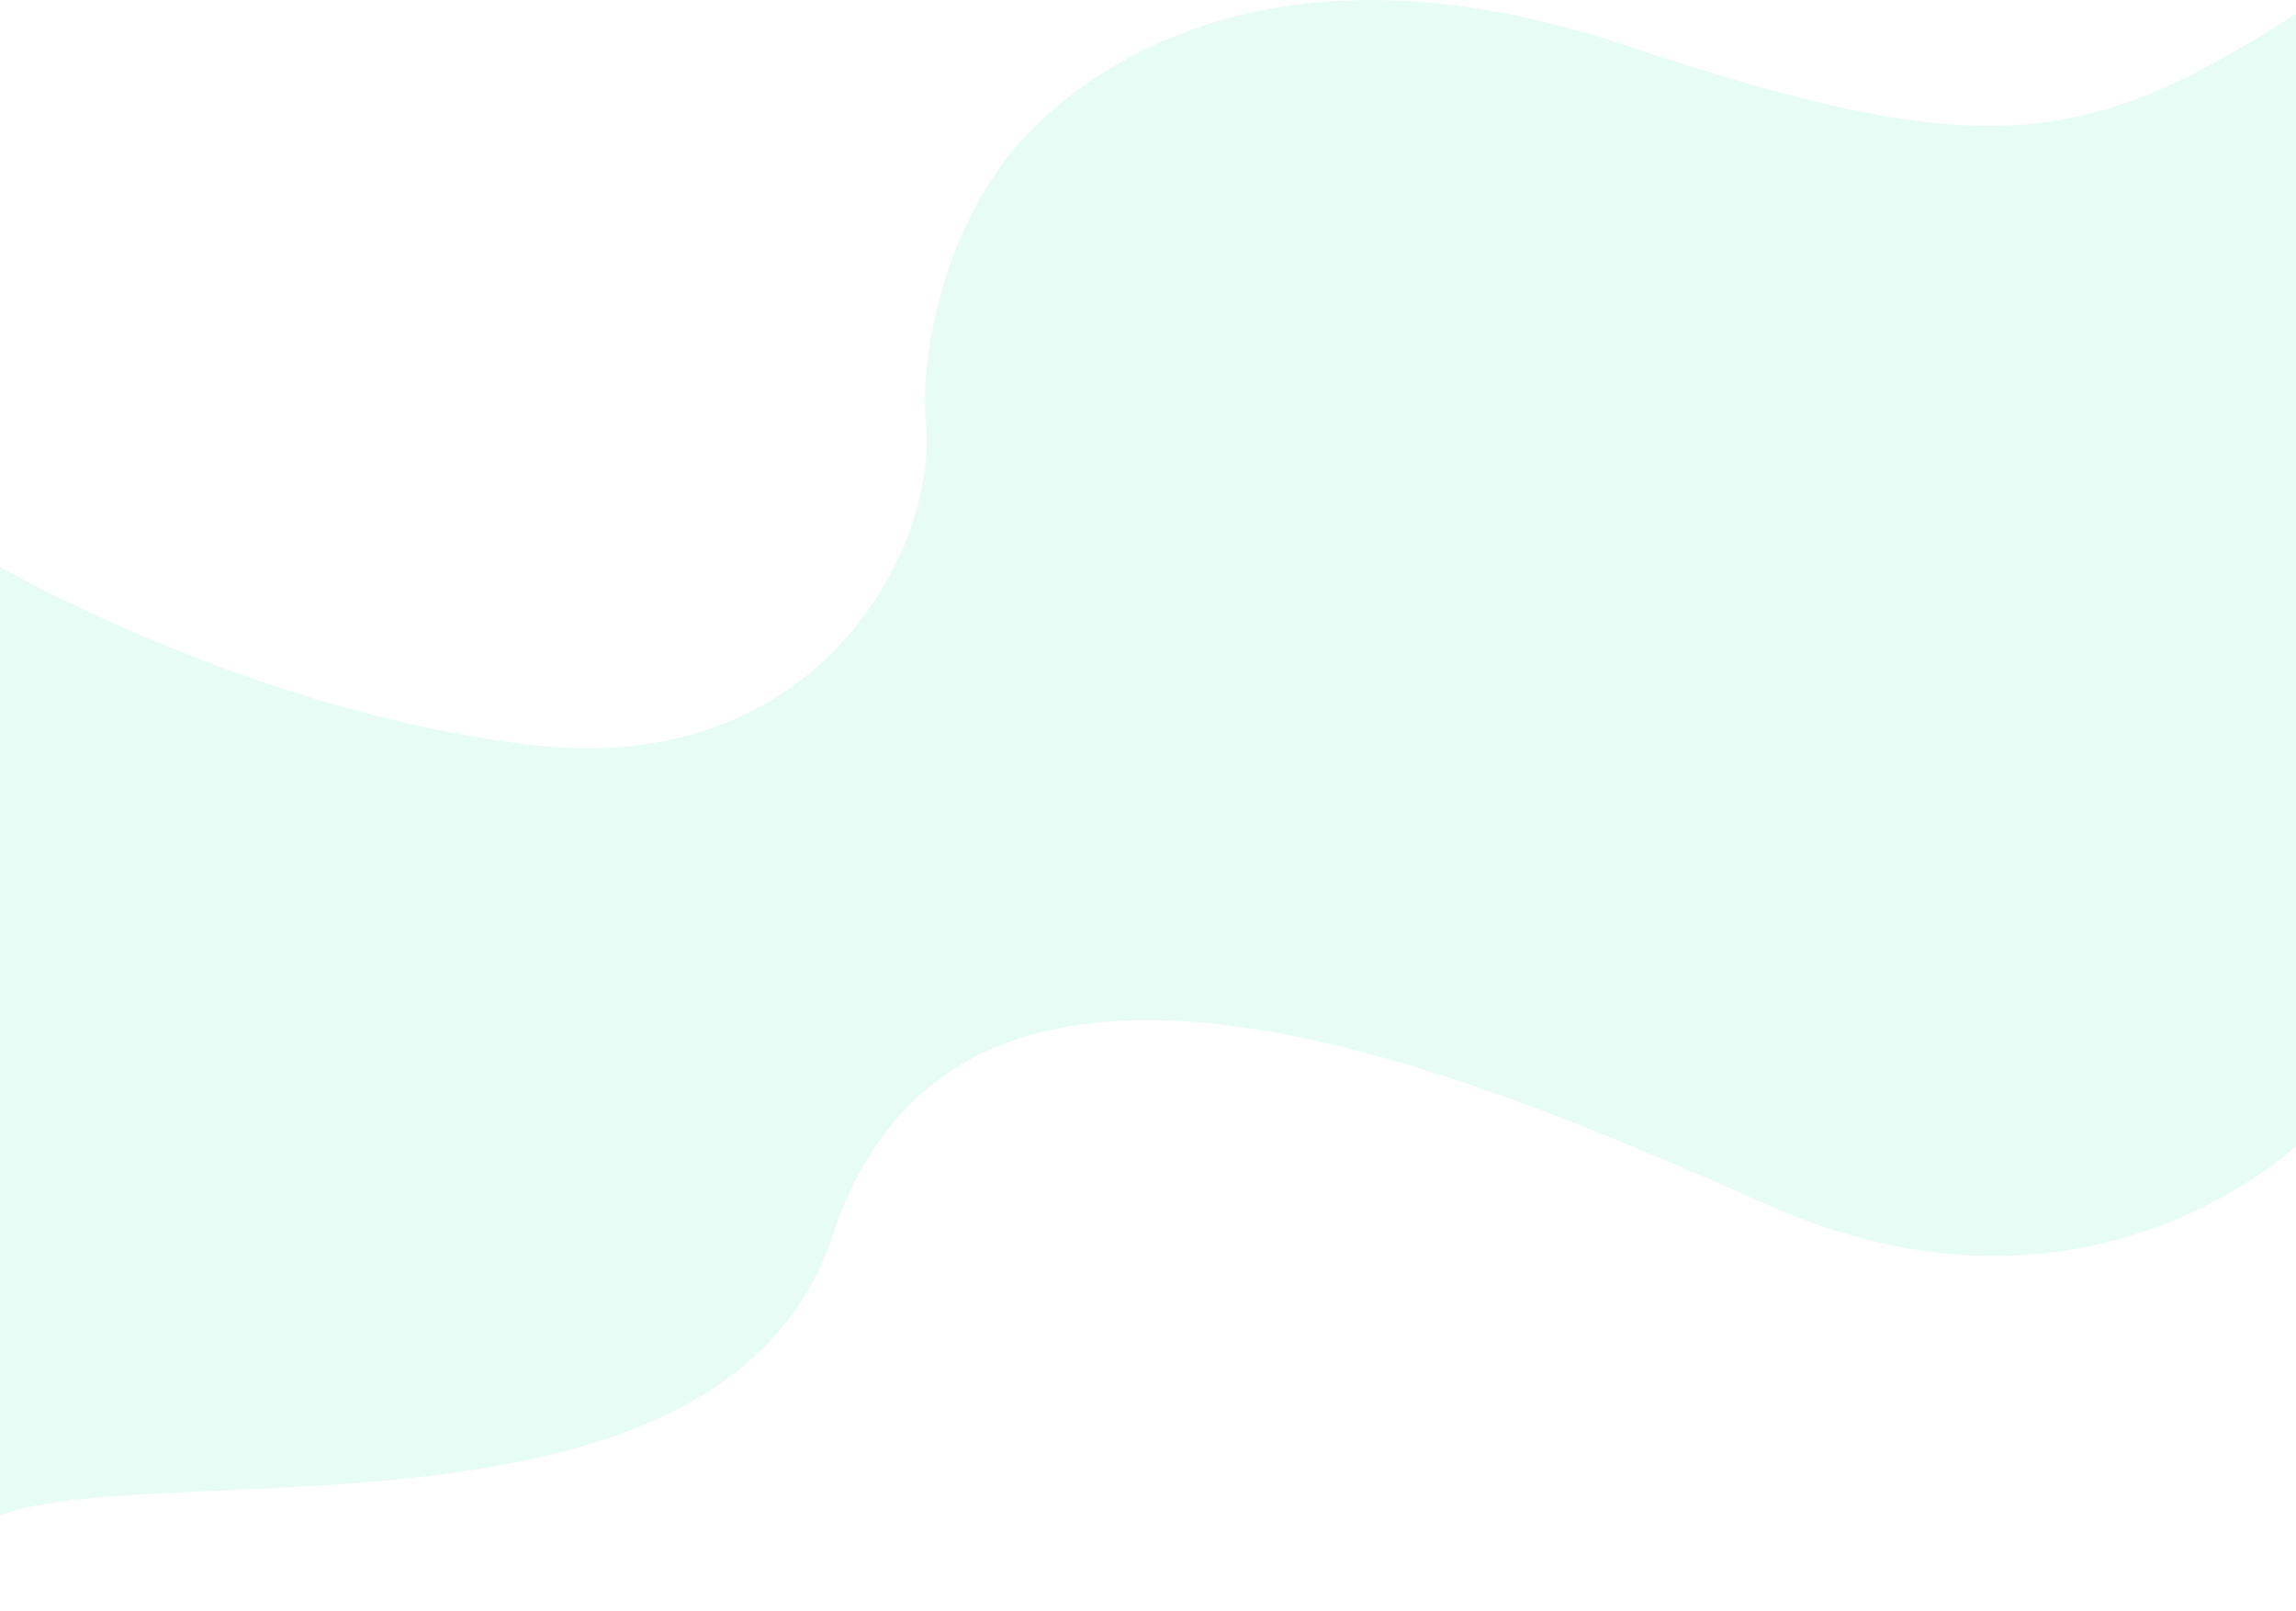
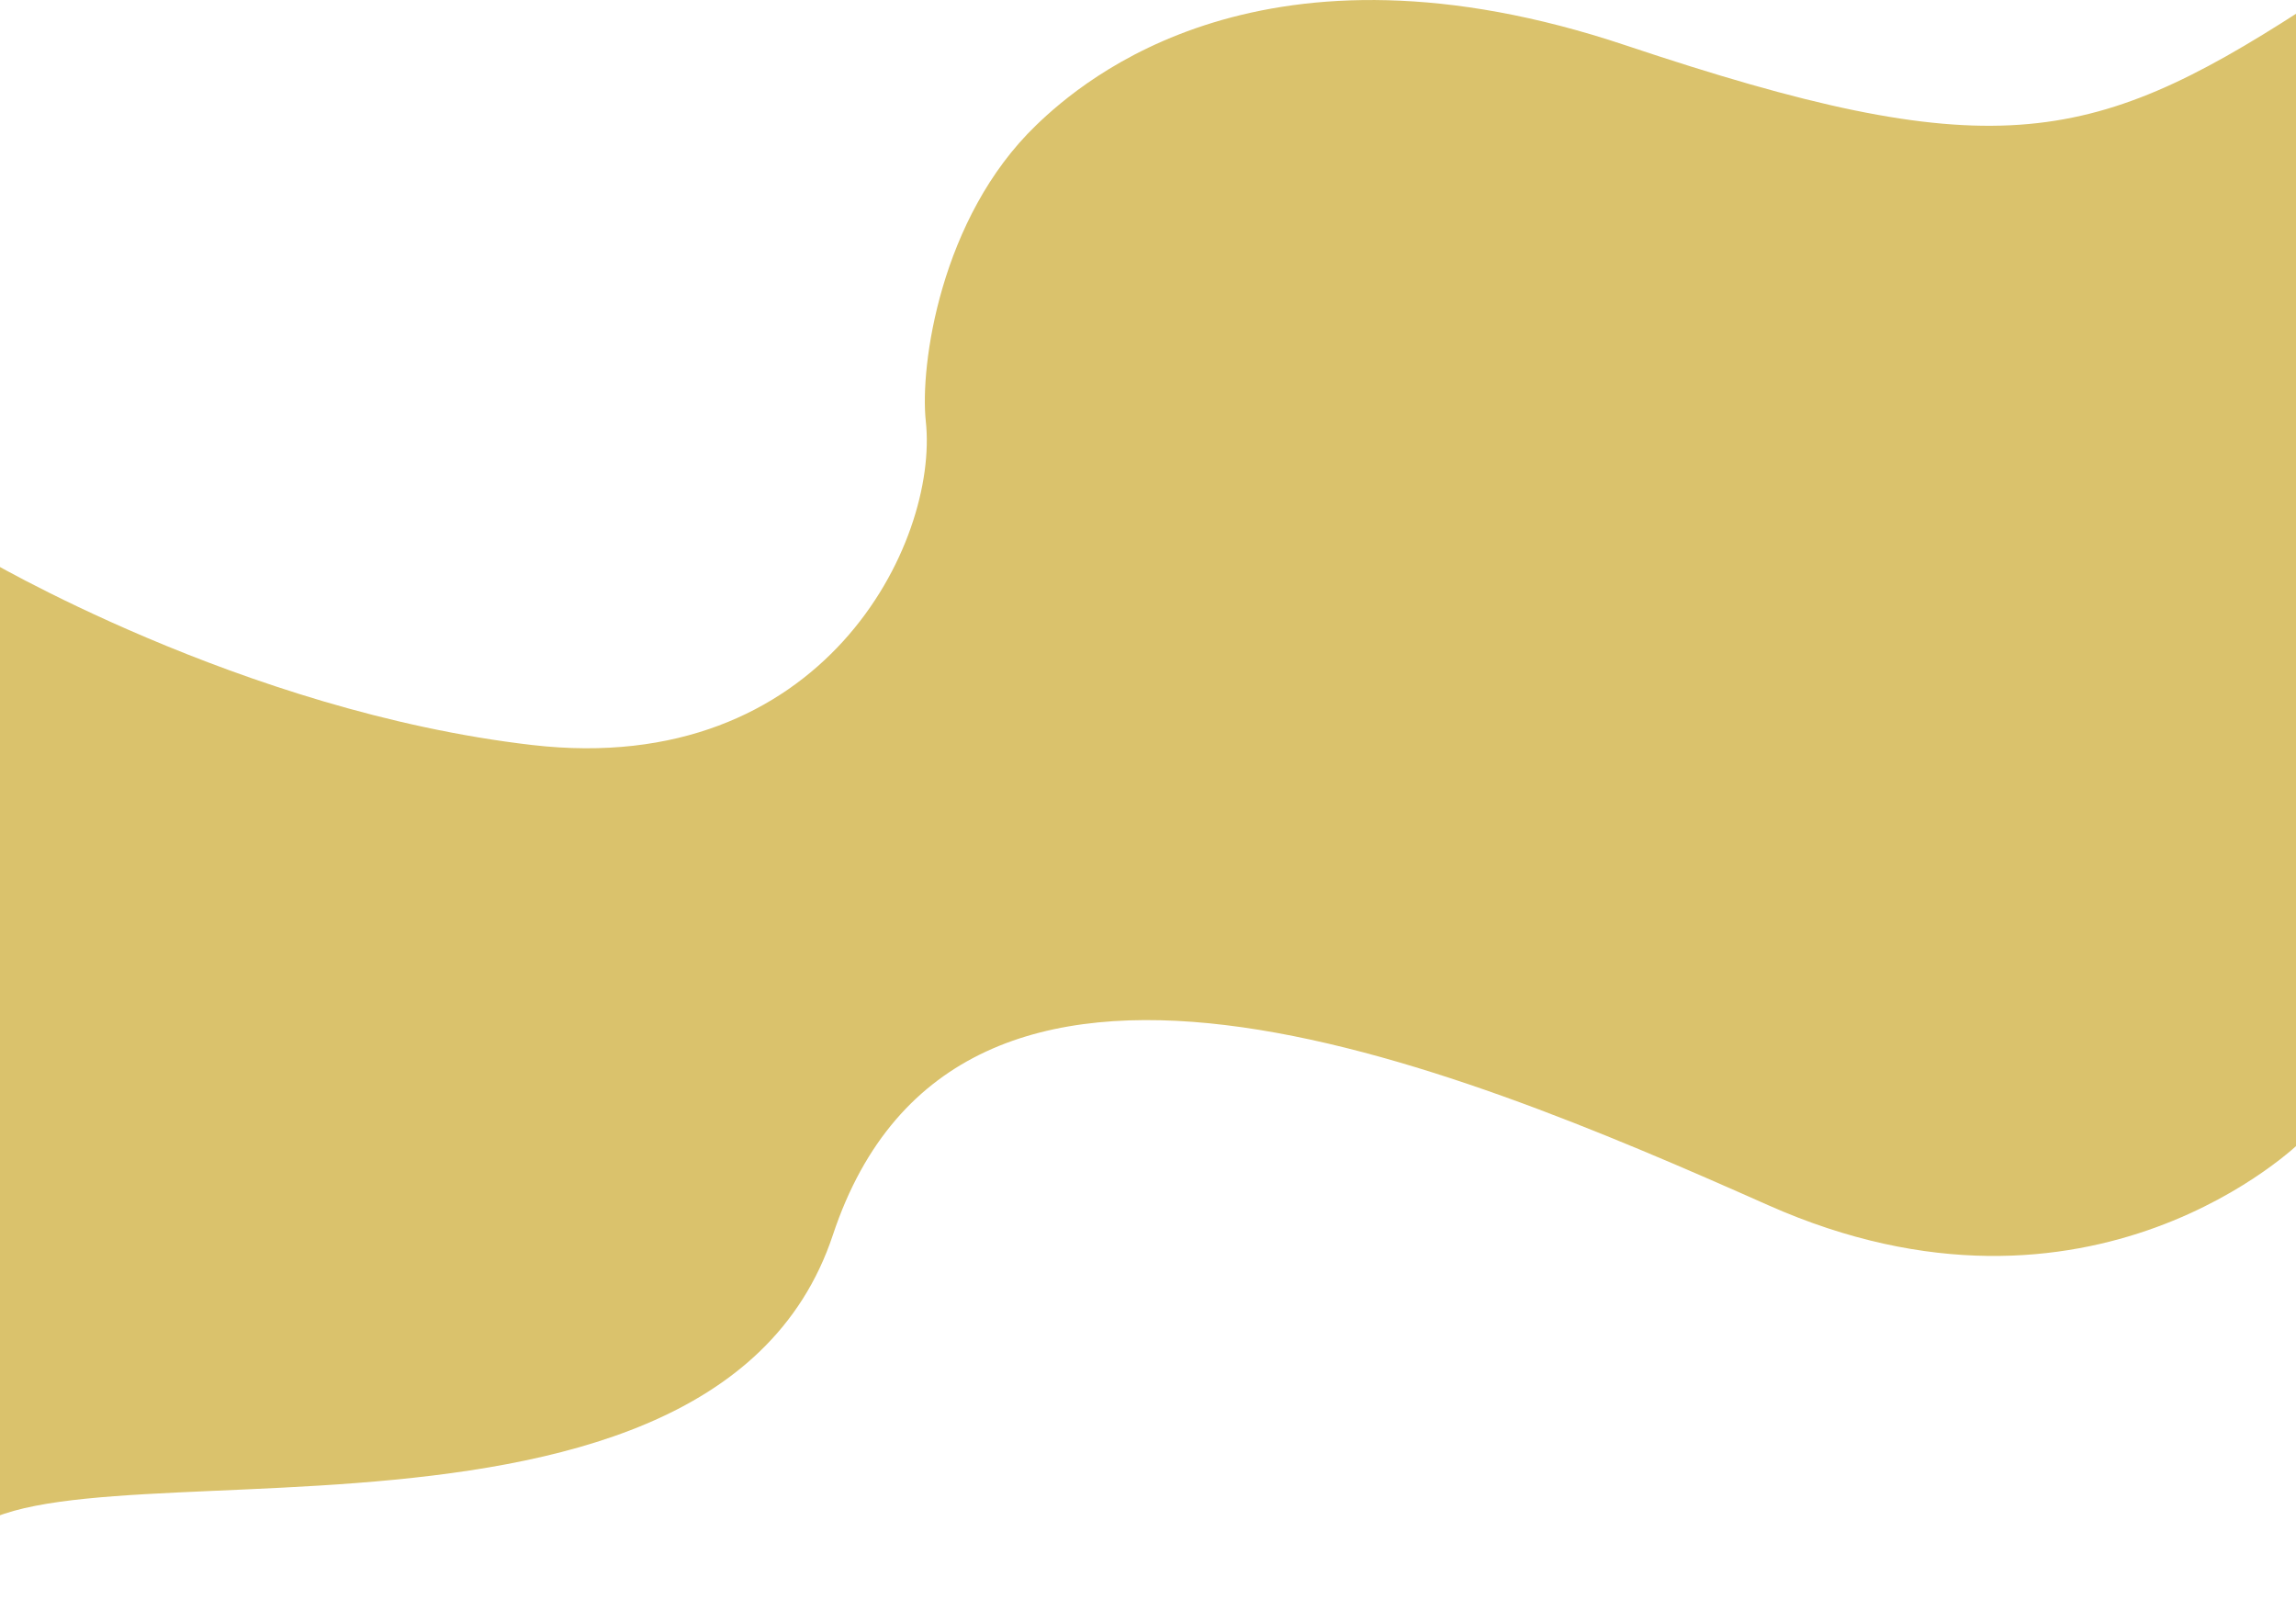
<svg xmlns="http://www.w3.org/2000/svg" width="1920" height="1347" viewBox="0 0 1920 1347">
  <defs>
    <style>
      .cls-1 {
        fill-rule: evenodd;
        fill: url(#linear-gradient);
      }
    </style>
    <linearGradient id="linear-gradient" x1="-37" y1="1244.436" x2="2002.97" y2="102.564" gradientUnits="userSpaceOnUse">
-       <stop offset="NaN" stop-color="#f8fff5" />
-       <stop offset="Infinity" stop-color="#e8fcf6" />
+       <stop offset="NaN" stop-color="rgb(244, 235, 205)" />
+       <stop offset="Infinity" stop-color="rgb(218, 194, 108)" />
    </linearGradient>
  </defs>
  <path id="Path_22" data-name="Path 22" class="cls-1" d="M-37,1301.58c20.644-119.92,629.035,45.42,733.469-268.9s511.241-145.355,782.041-24.99,445.67-53.14,445.67-53.14,177.3-1060.157,0-945.693-262.03,130.362-564.67,29.07S906.553,66.089,866.479,104.7C786.1,182.144,769.161,306.192,774.188,352.25c11.056,101.292-85.612,298.879-329.09,270.717S-16.356,464.9-16.356,464.9" />
</svg>
